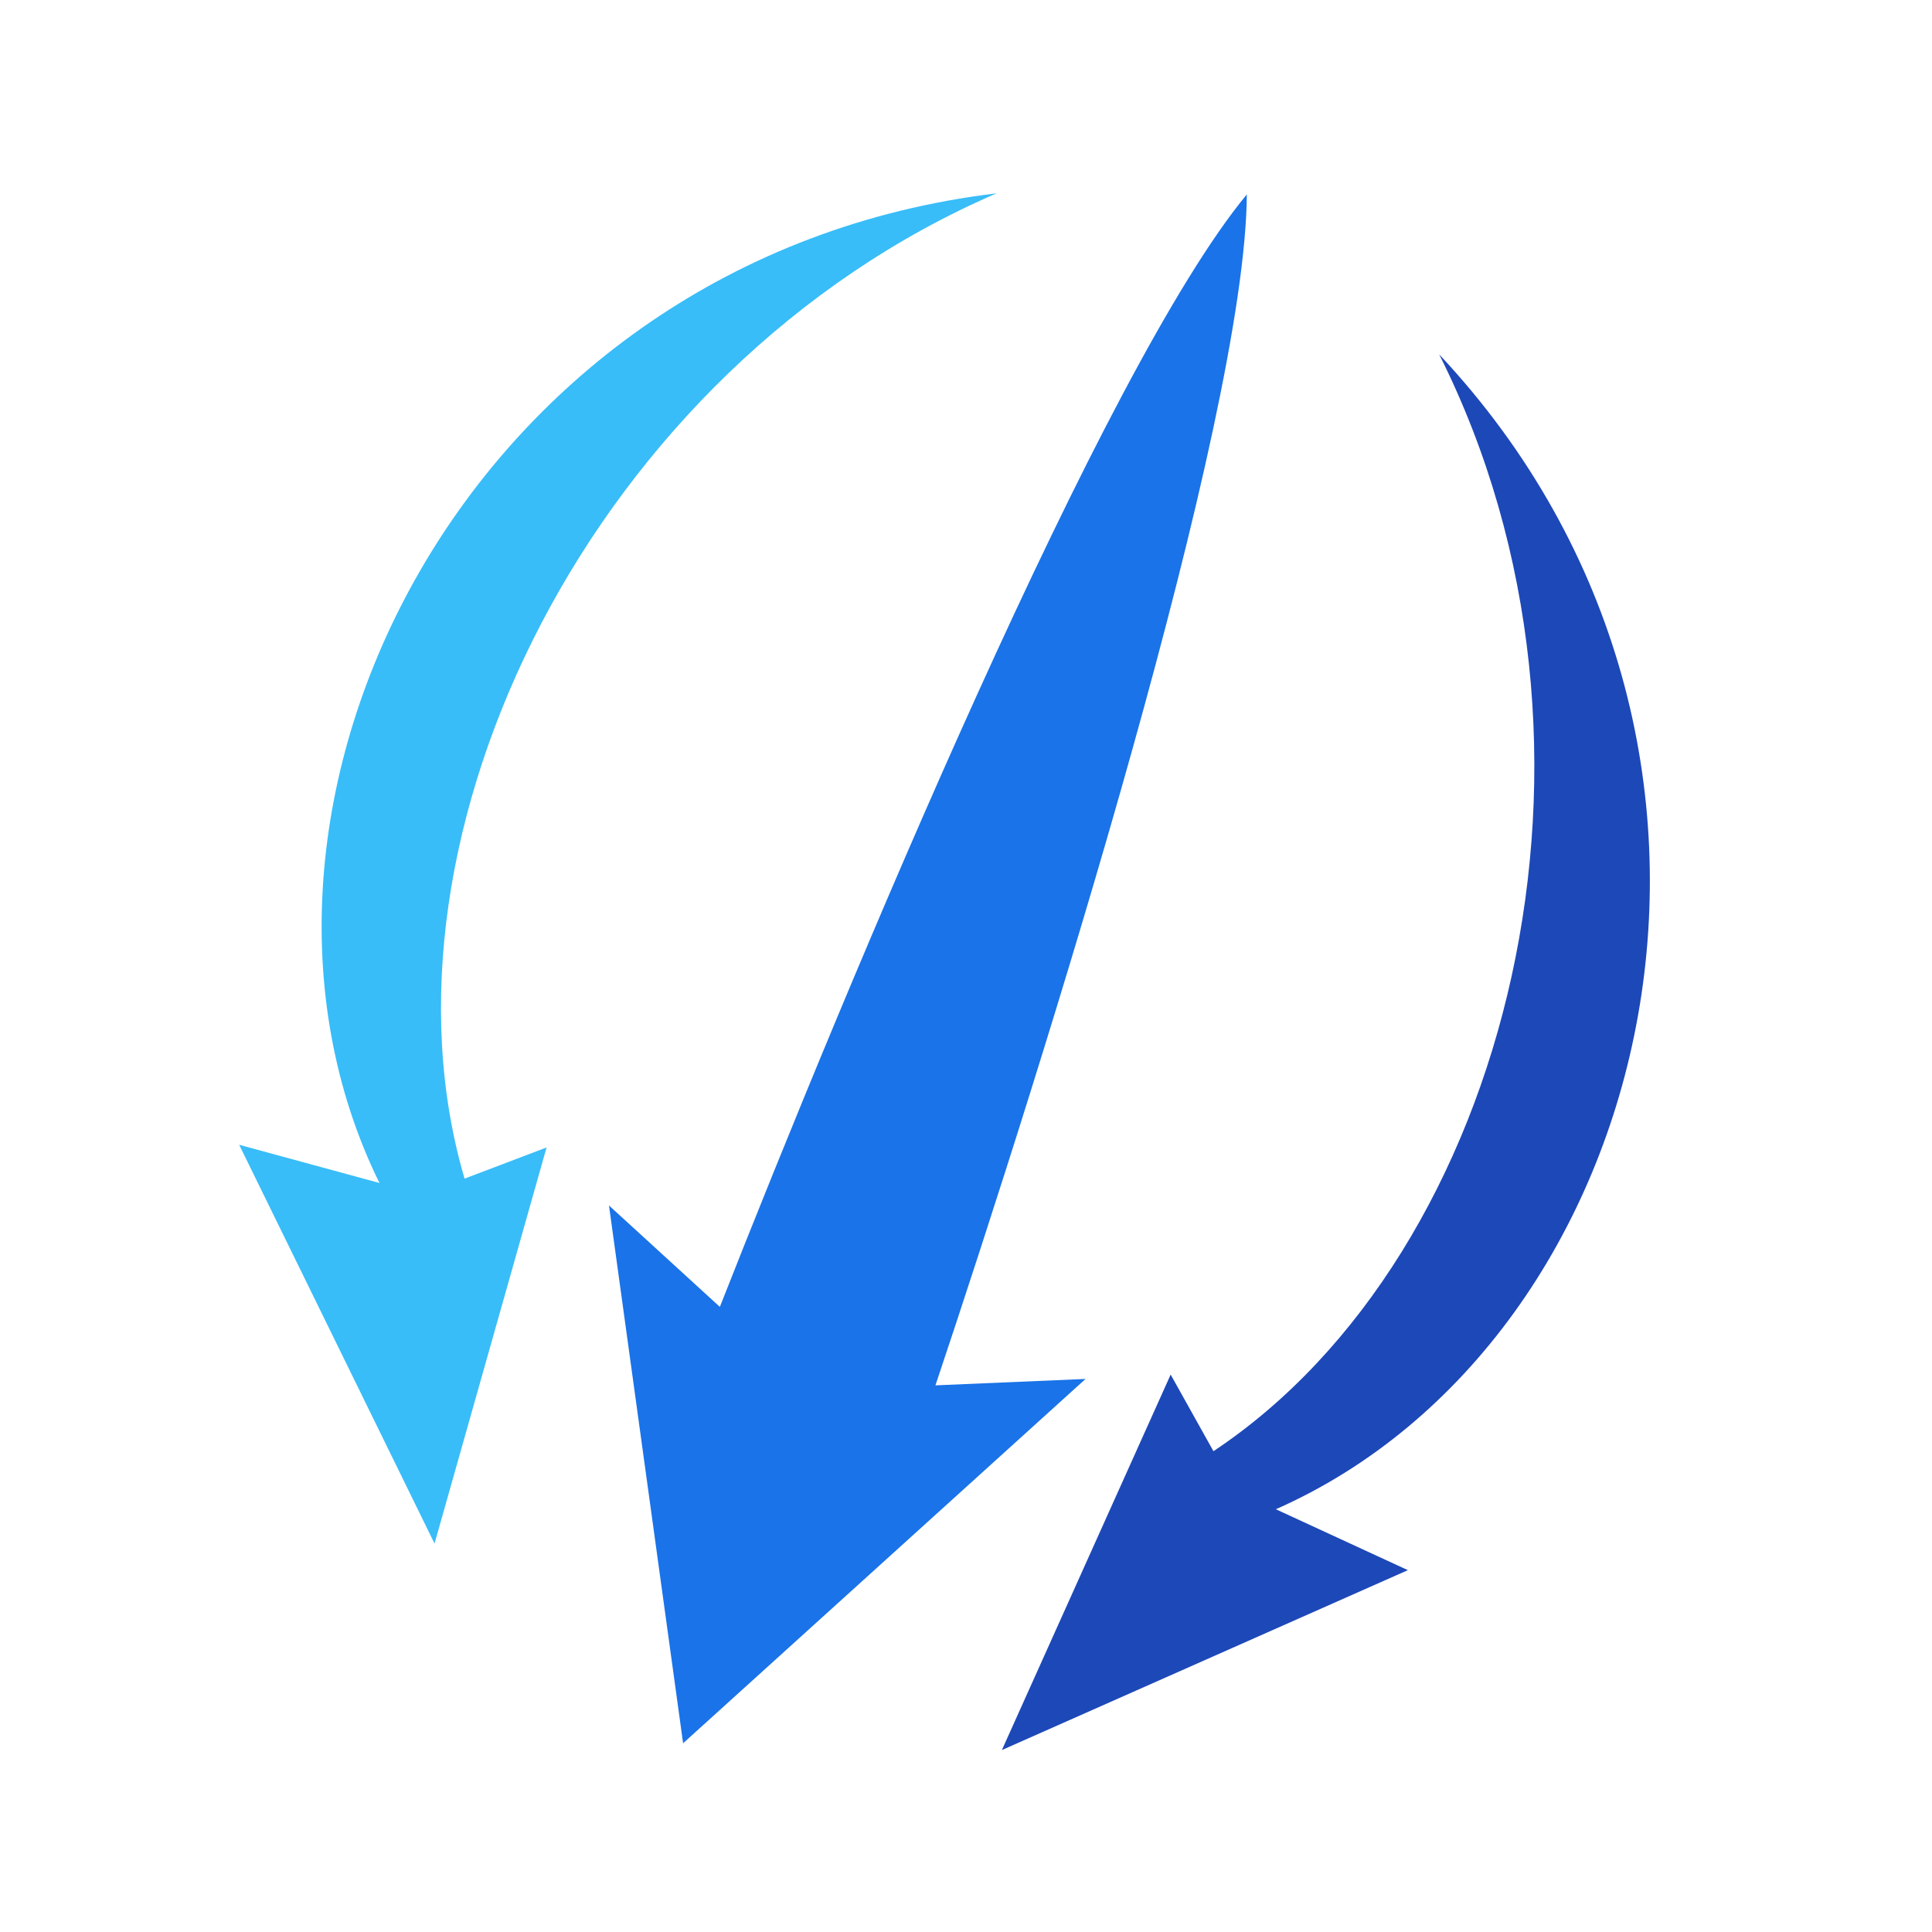
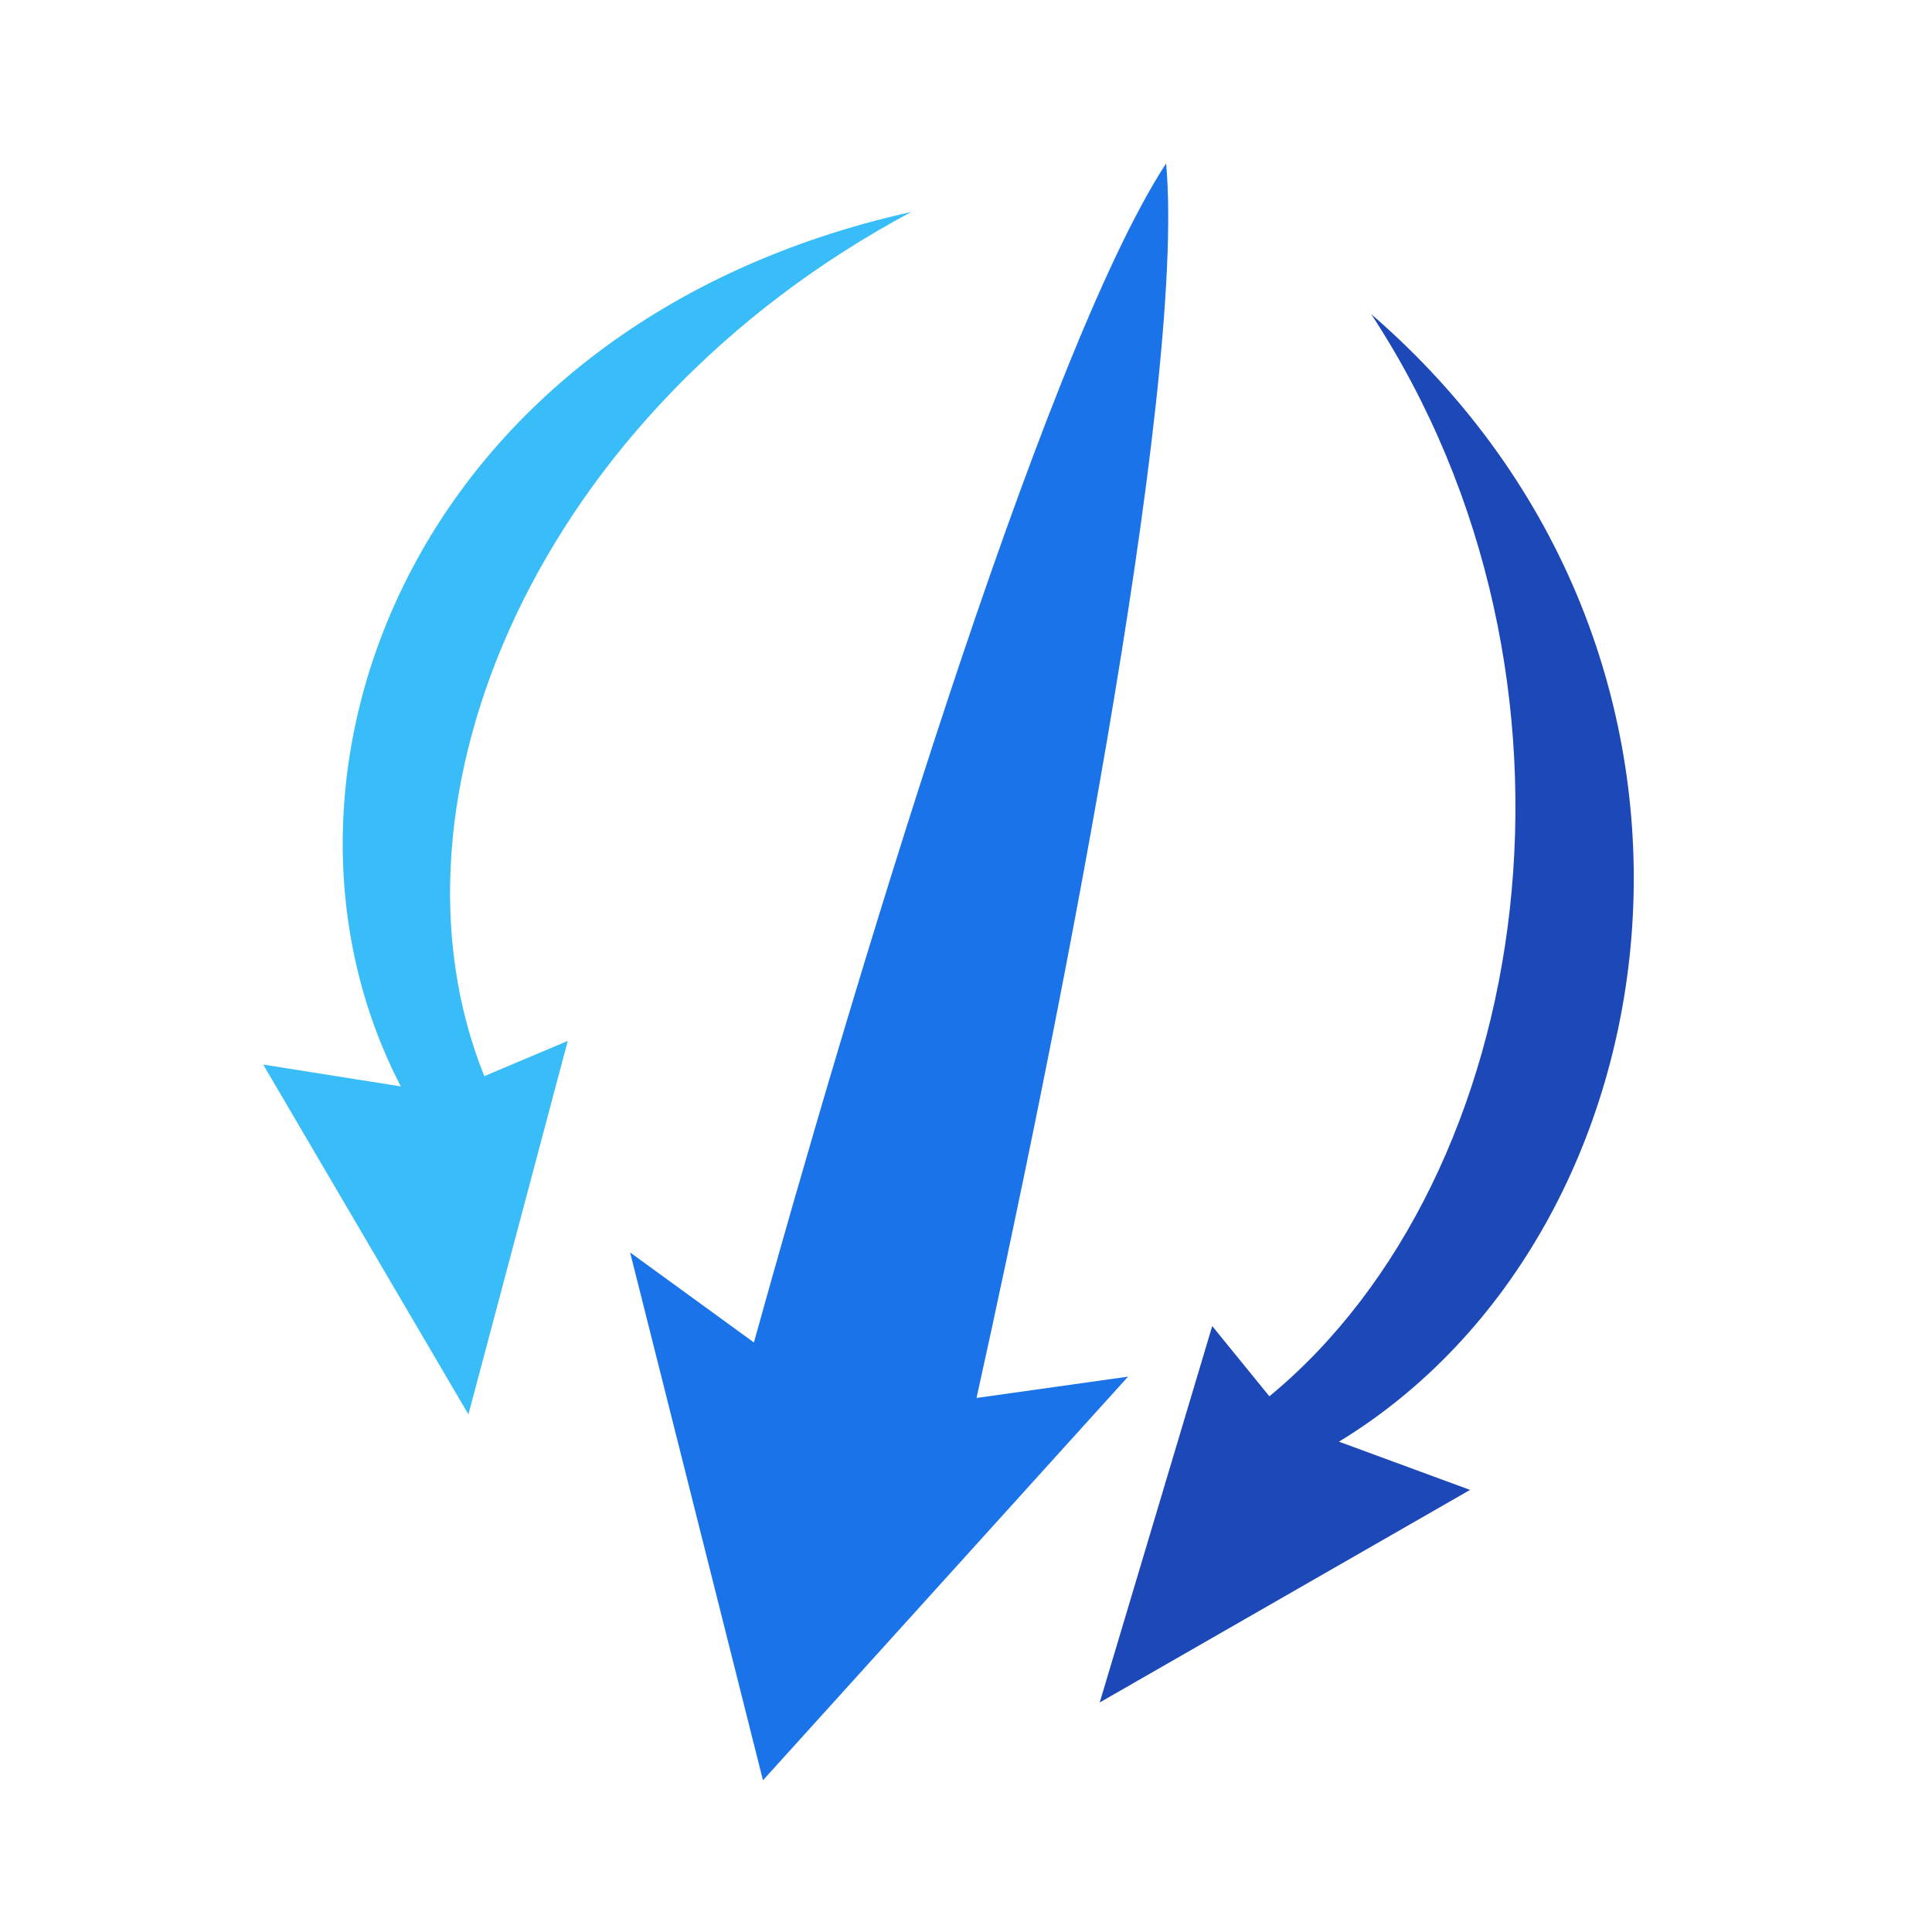
<svg xmlns="http://www.w3.org/2000/svg" viewBox="0 0 64 64" fill="none" role="img" aria-label="Brick Instruction Creator logo">
-   <g transform="rotate(20 32 32)">
-     <path d="M24.2 7.6 C8.4 15.6 6.2 35.8 16.2 45.4 L11.4 45.8 L22.0 56.0 L21.0 42.4 L18.8 44.3 C11.8 34.8 13.6 17.6 24.2 7.6 Z" fill="#38bdf8" />
-     <path d="M32.0 4.8 C34.5 11.8 35.5 33.8 35.8 45.4 L40.4 43.5 L32.0 59.4 L23.6 43.5 L28.2 45.4 C28.5 33.8 29.5 11.8 32.0 4.8 Z" fill="#1a73e8" />
-     <path d="M39.8 7.6 C50.4 17.6 52.2 34.8 45.2 44.3 L43.0 42.4 L42.0 56.0 L52.6 45.8 L47.8 45.4 C57.8 35.8 55.6 15.6 39.8 7.6 Z" fill="#1d48b8" />
+   <g transform="rotate(14 32 32)">
+     <path d="M24.2 8.2 C9.0 15.8 7.2 31.8 14.8 40.4 L10.2 40.8 L19.6 50.4 L19.8 37.6 L17.4 39.4 C11.6 31.4 13.8 17.6 24.2 8.2 Z" fill="#38bdf8" />
+     <path d="M32.0 4.6 C34.5 11.8 35.5 34.4 35.8 45.8 L40.5 43.9 L32.0 59.8 L23.5 43.9 L28.2 45.8 C28.5 34.4 29.5 11.8 32.0 4.6 Z" fill="#1a73e8" />
+     <path d="M39.8 7.8 C50.4 17.6 52.0 34.2 45.2 43.4 L42.8 41.6 L42.2 54.6 L52.4 44.8 L47.8 44.3 C57.2 34.8 55.2 15.6 39.8 7.8 Z" fill="#1d48b8" />
  </g>
</svg>
